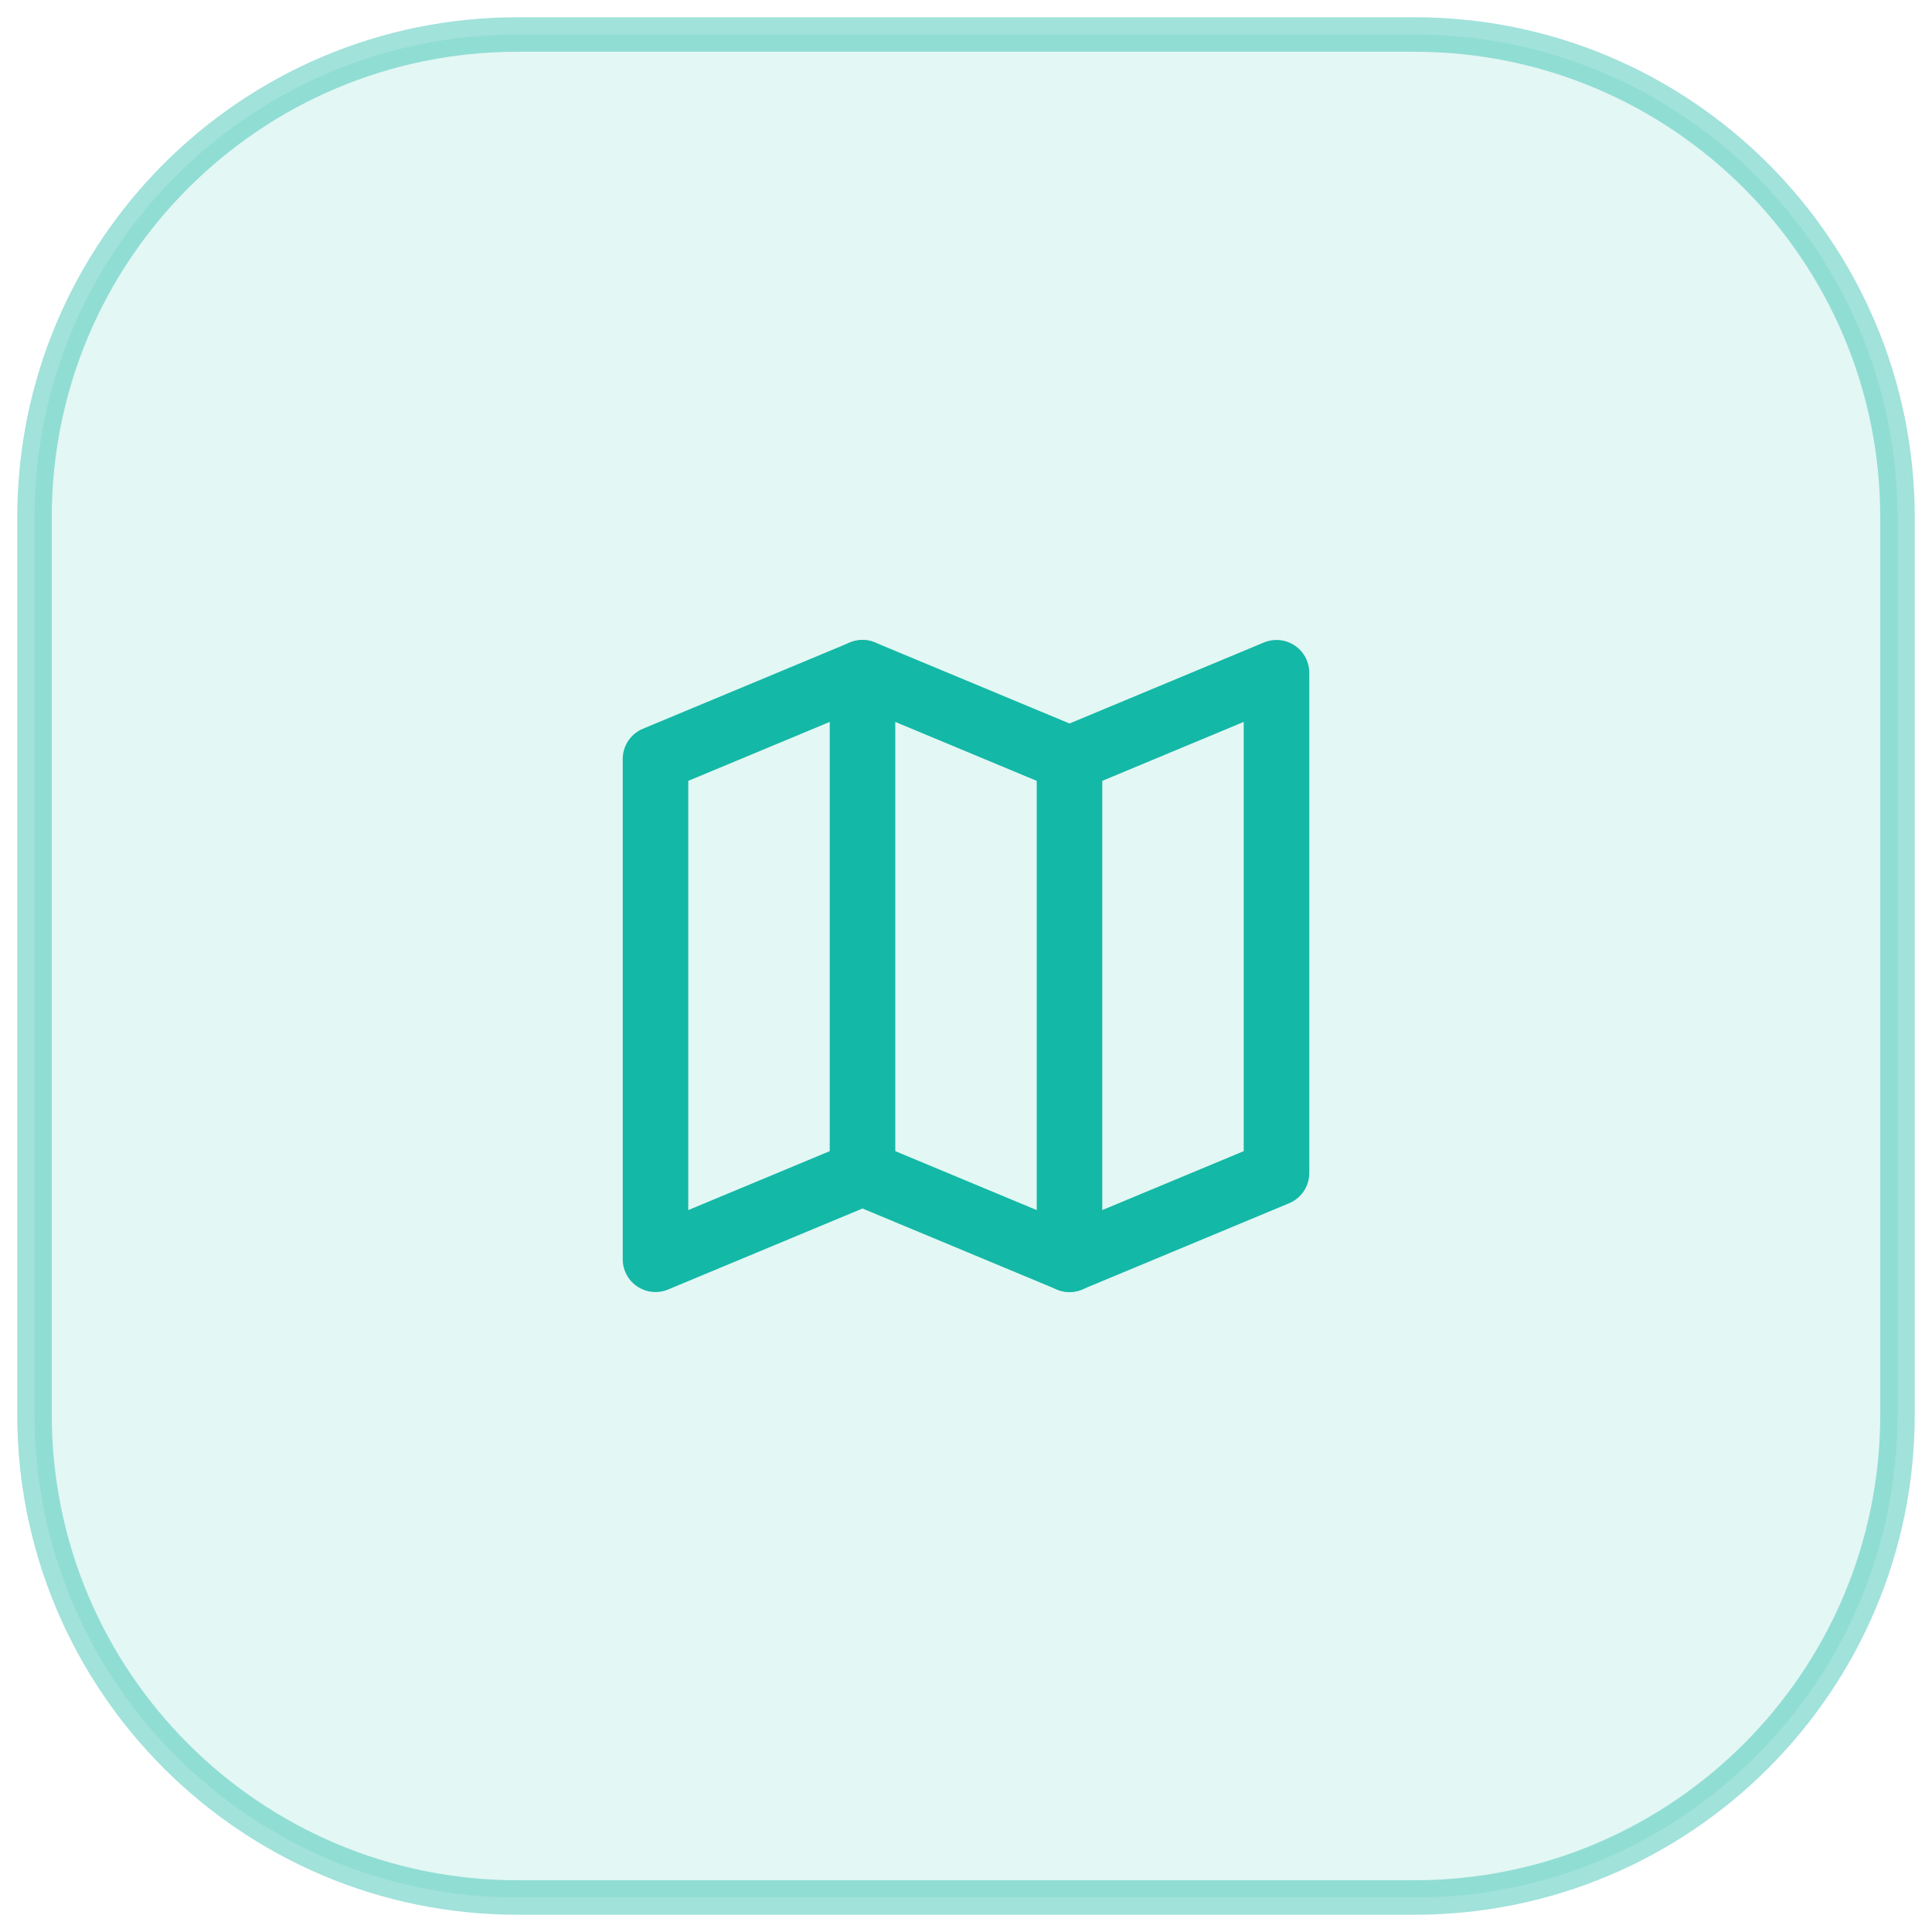
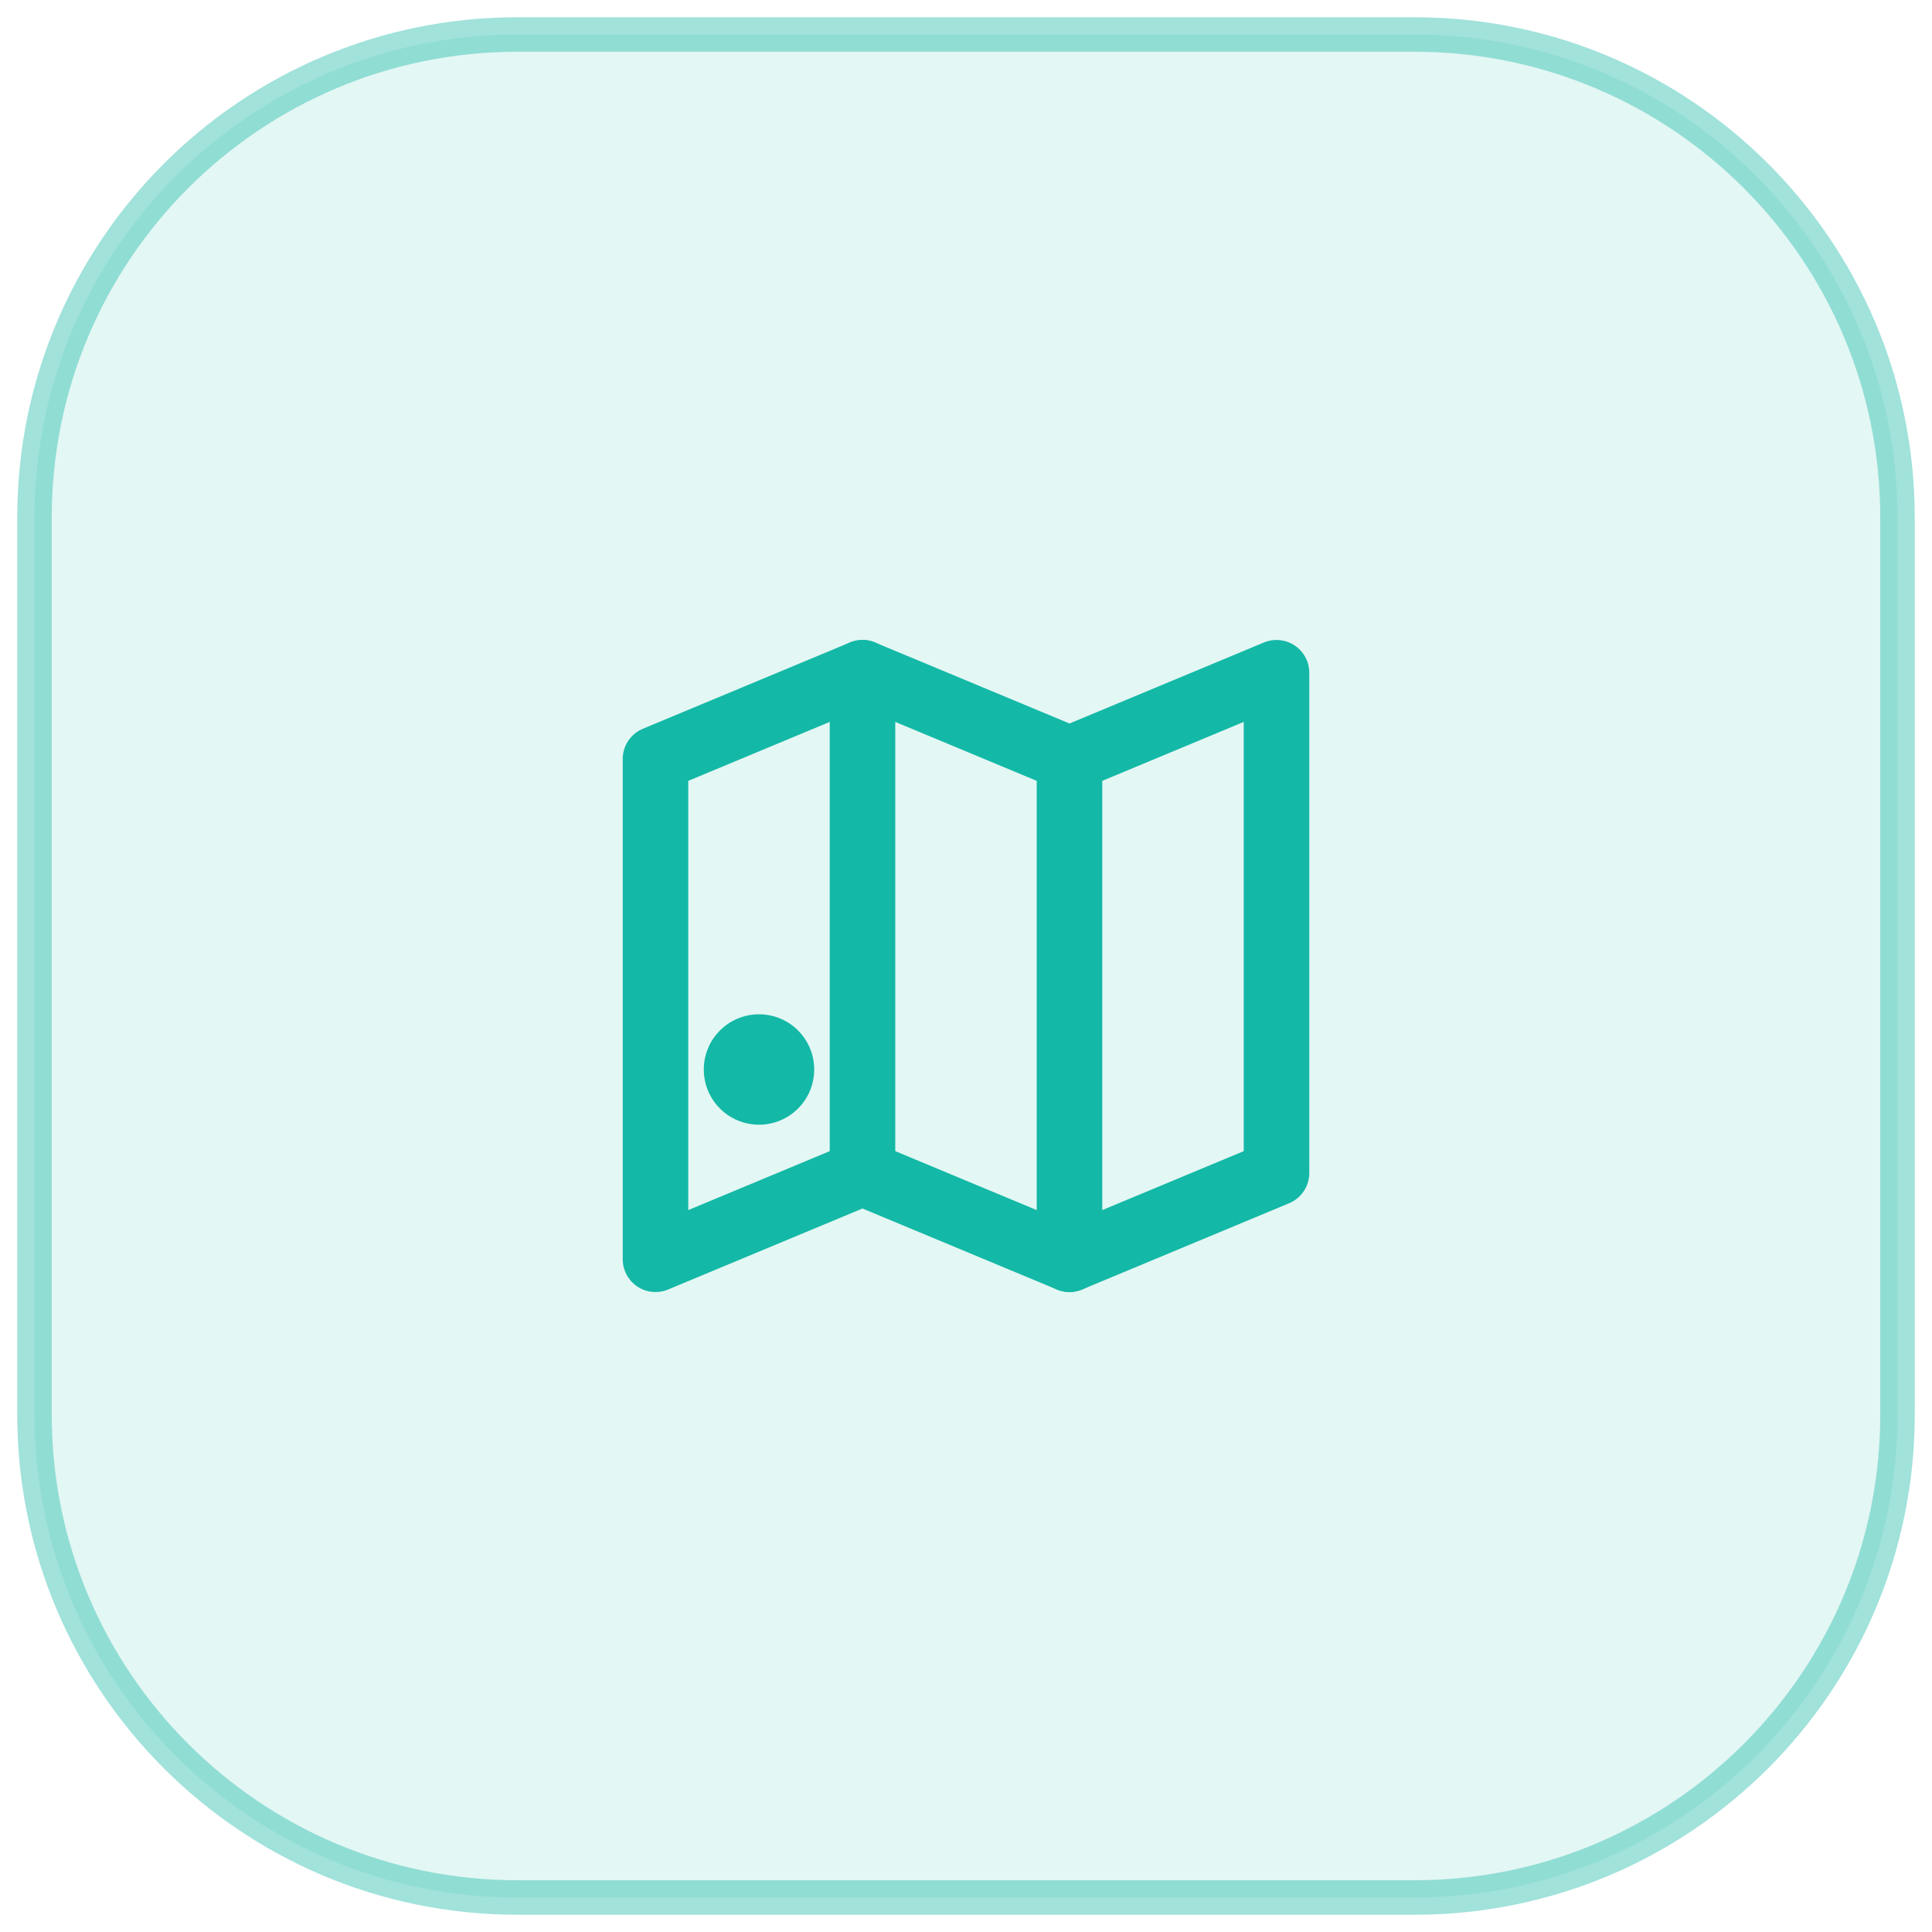
<svg xmlns="http://www.w3.org/2000/svg" width="56" height="56" viewBox="0 0 56 56">
-   <rect x="1" y="1" width="54" height="54" rx="14" fill="#14B8A6" fill-opacity=".12" stroke="#14B8A6" stroke-opacity=".4" />
+   <style>
+   .a{animation-duration:7s;animation-delay:1.65s;animation-iteration-count:infinite;animation-timing-function:ease-in-out;transform-box:fill-box;transform-origin:center}
+   .tile{animation-name:tile}
+   @keyframes tile{0%,20%,100%{fill-opacity:.12;stroke-opacity:.4}8%{fill-opacity:.24;stroke-opacity:.9}}
+   @keyframes pin{0%,24%,100%{transform:translate(0,0)}6%{transform:translate(6px,-5px)}12%{transform:translate(12px,-1px)}18%{transform:translate(12px,-9px)}}.pin{animation-name:pin}
+   @media (prefers-reduced-motion: reduce){*{animation:none!important}}
+ </style>
+   <rect class="a tile" x="1" y="1" width="54" height="54" rx="14" fill="#14B8A6" fill-opacity=".12" stroke="#14B8A6" stroke-opacity=".4" />
  <g transform="translate(16 16)" fill="none" stroke="#14B8A6" stroke-width="1.9" stroke-linecap="round" stroke-linejoin="round">
    <path d="M3 6 L9 3.5 L15 6 L21 3.5 V18 L15 20.5 L9 18 L3 20.5 Z" />
    <path d="M9 3.5V18M15 6V20.5" />
+     <circle class="a pin" cx="6" cy="15" r="1.6" fill="#14B8A6" stroke="none" />
  </g>
</svg>
